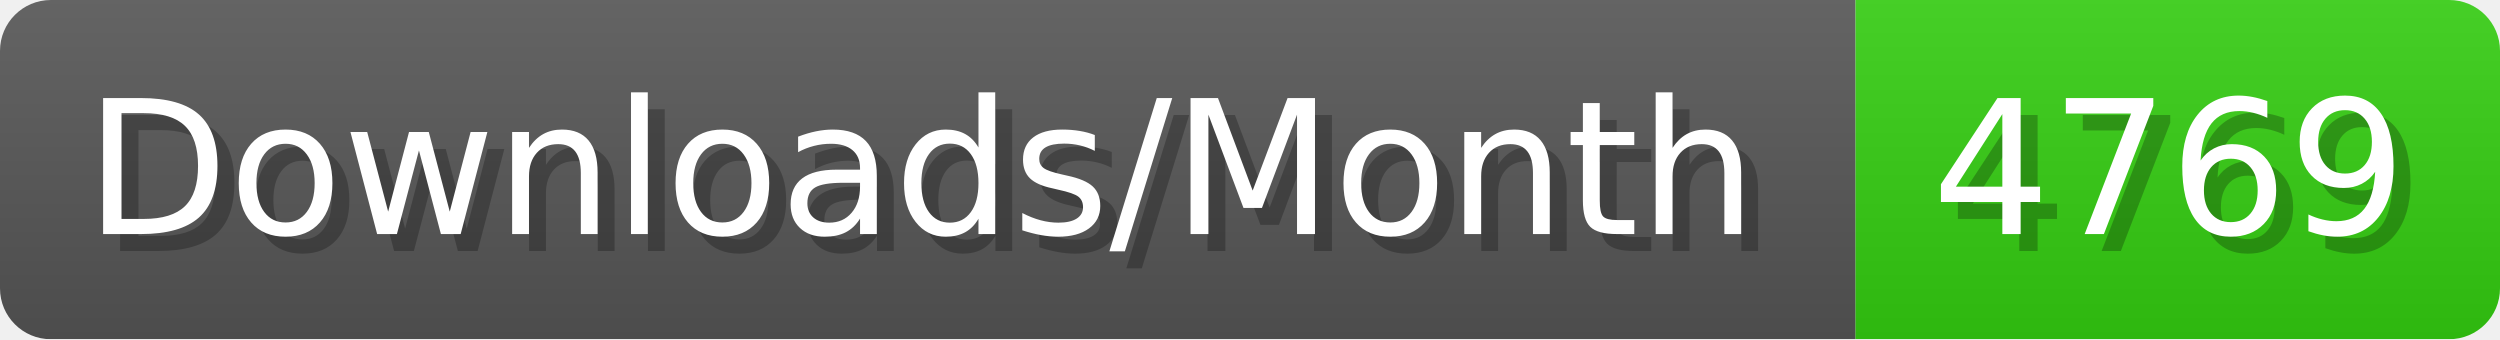
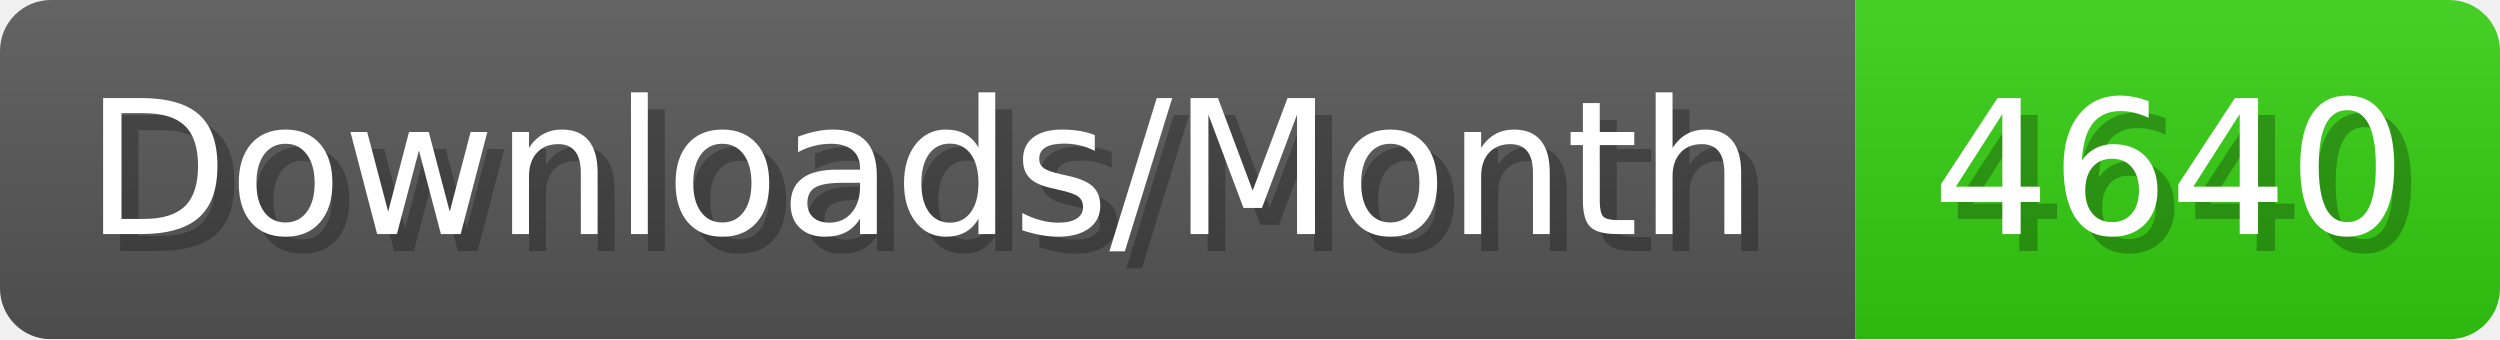
- <svg xmlns="http://www.w3.org/2000/svg" width="147.4" height="20" viewBox="0 0 1474 200" role="img" aria-label="Downloads/Month: 4769">
+ <svg xmlns="http://www.w3.org/2000/svg" width="147.4" height="20" viewBox="0 0 1474 200" role="img" aria-label="Downloads/Month: 4640">
  <linearGradient id="YlXUI" x2="0" y2="100%">
    <stop offset="0" stop-opacity=".1" stop-color="#EEE" />
    <stop offset="1" stop-opacity=".1" />
  </linearGradient>
  <mask id="JHhop">
    <rect width="1474" height="200" rx="30" fill="#FFF" />
  </mask>
  <g mask="url(#JHhop)">
    <rect width="1094" height="200" fill="#555" />
    <rect width="380" height="200" fill="#3C1" x="1094" />
    <rect width="1474" height="200" fill="url(#YlXUI)" />
  </g>
  <g aria-hidden="true" fill="#fff" text-anchor="start" font-family="Verdana,DejaVu Sans,sans-serif" font-size="110">
    <text x="60" y="148" textLength="994" fill="#000" opacity="0.25">Downloads/Month</text>
    <text x="50" y="138" textLength="994">Downloads/Month</text>
-     <text x="1149" y="148" textLength="280" fill="#000" opacity="0.25">4769</text>
-     <text x="1139" y="138" textLength="280">4769</text>
+     <text x="1149" y="148" textLength="280" fill="#000" opacity="0.25">4640</text>
+     <text x="1139" y="138" textLength="280">4640</text>
  </g>
</svg>
